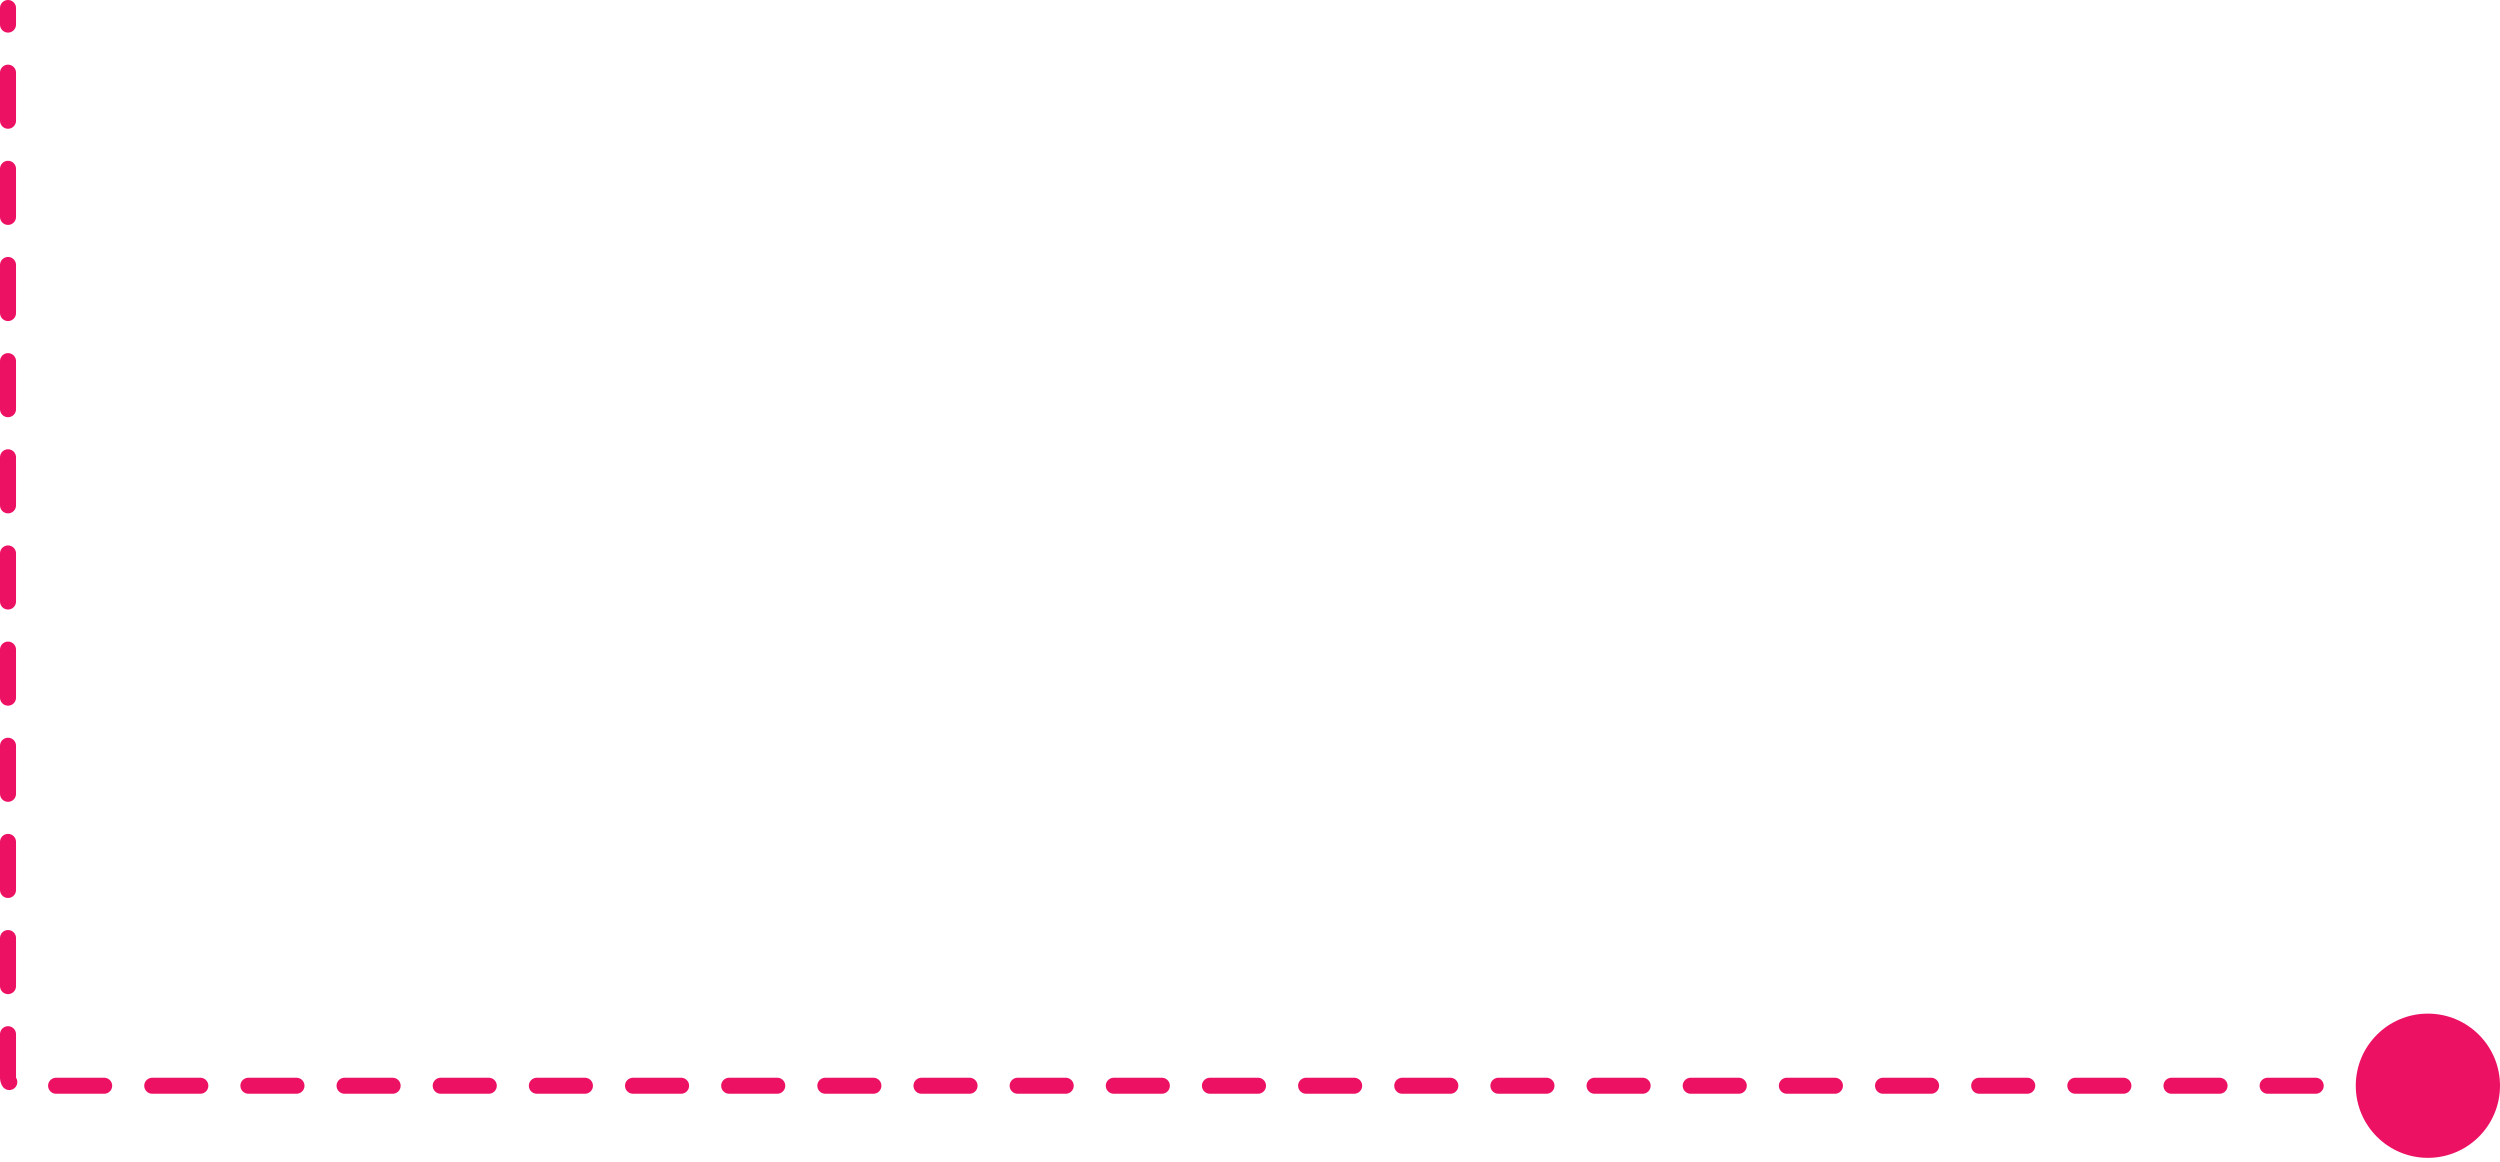
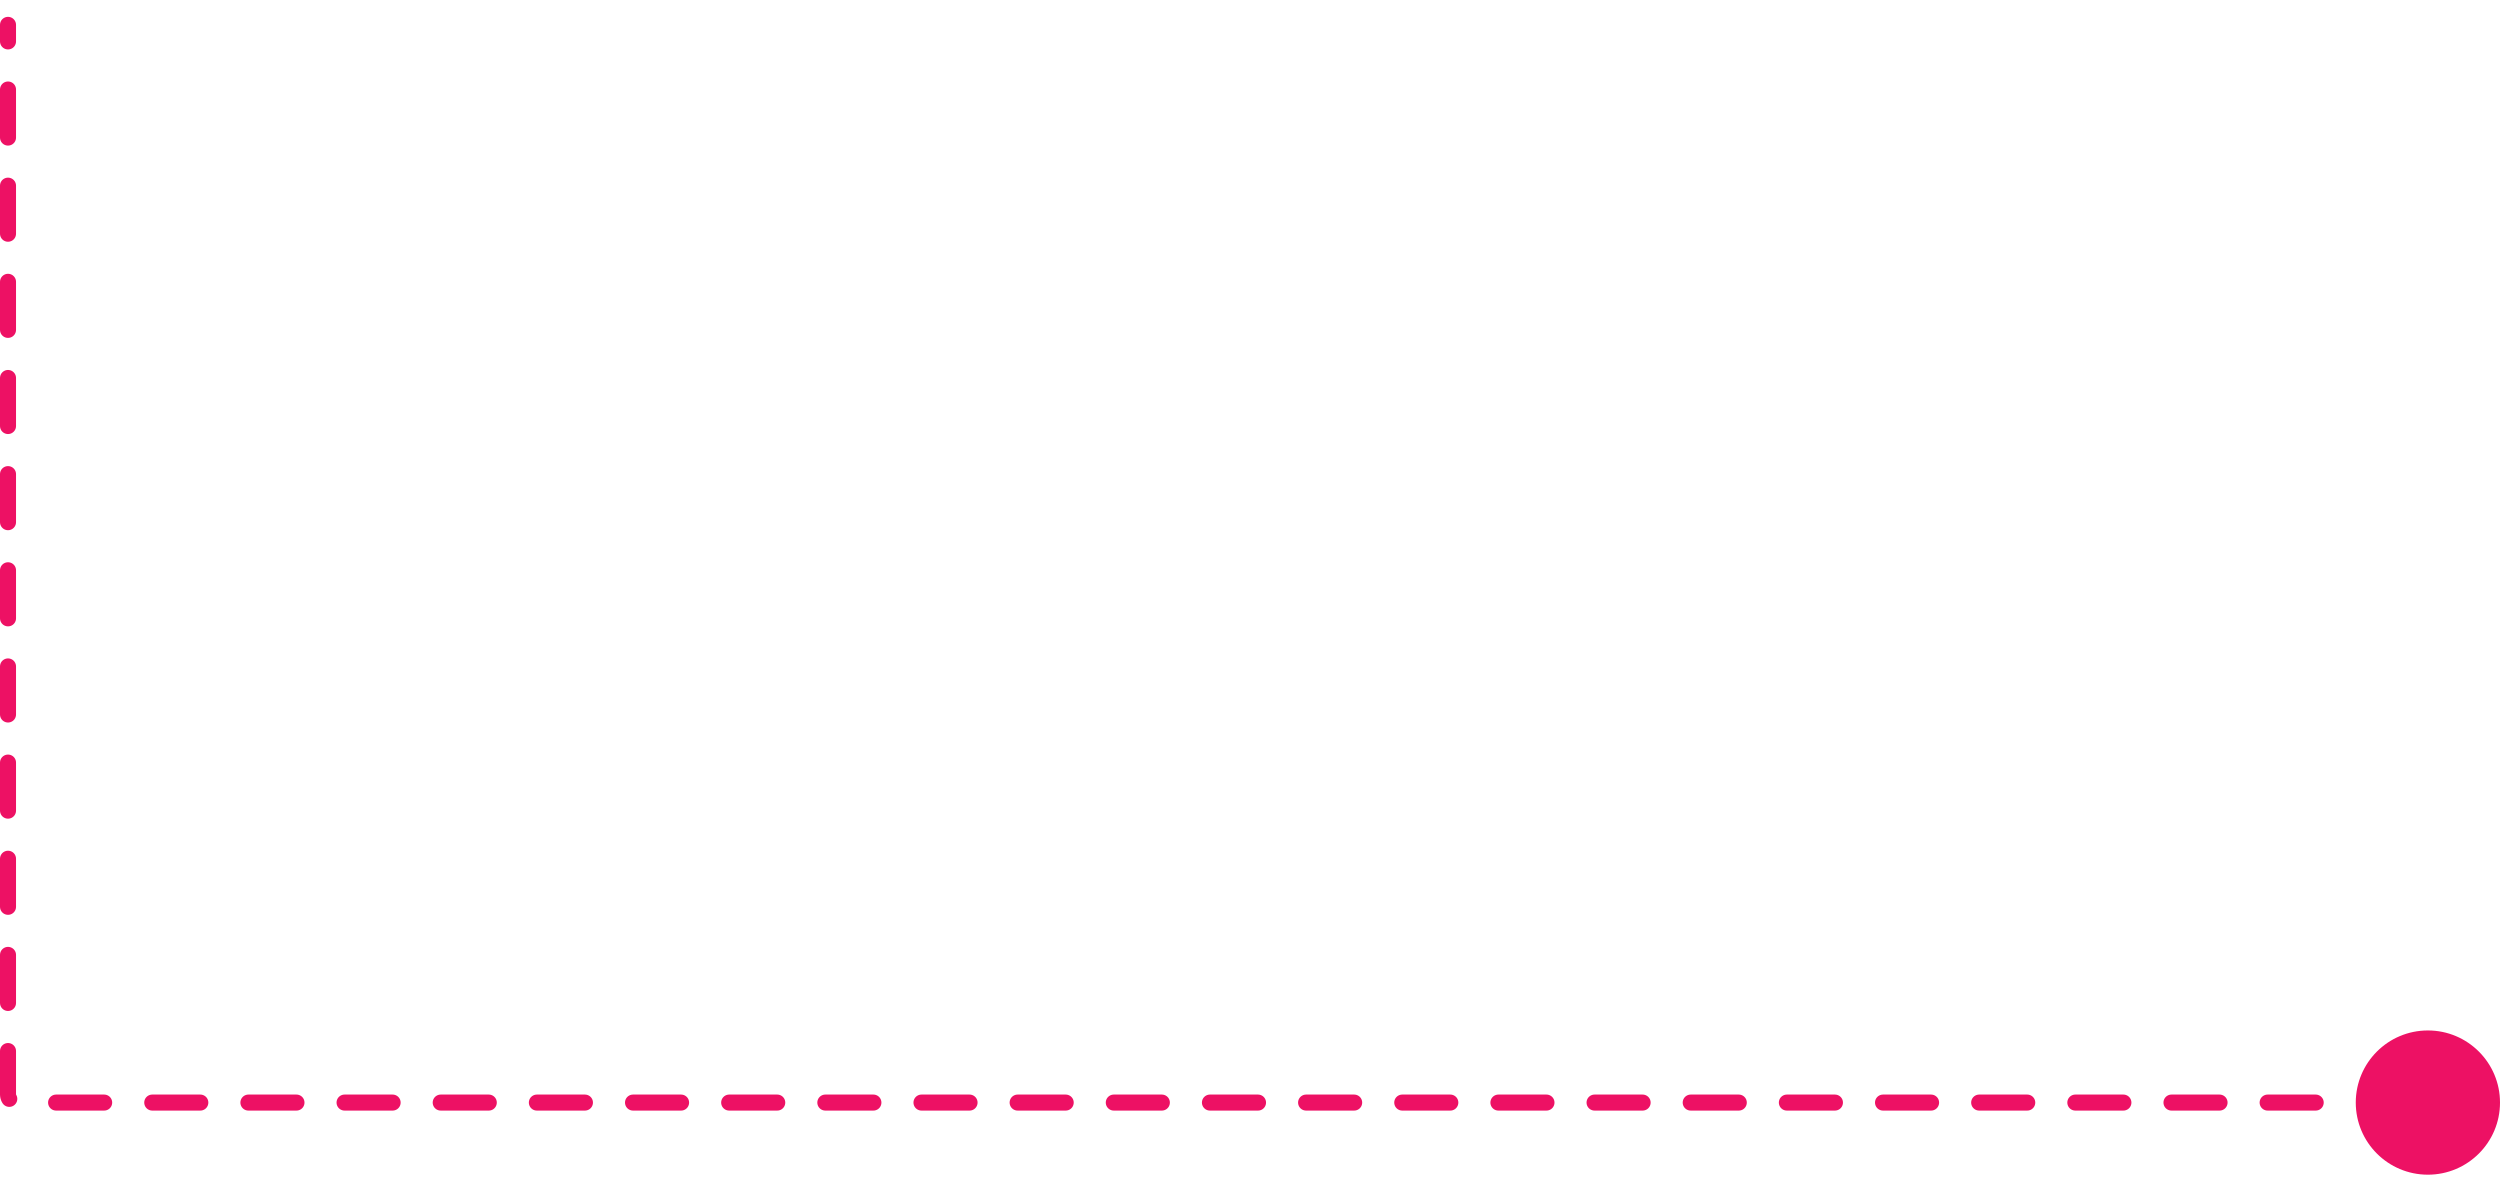
- <svg xmlns="http://www.w3.org/2000/svg" width="312" height="145" viewBox="0 0 312 145" fill="none">
+ <svg xmlns="http://www.w3.org/2000/svg" width="895" height="428" viewBox="0 0 312 145" fill="none">
  <path d="M289 135.5L2 135.5C1.448 135.5 1 135.052 1 134.5L1 1" stroke="#ED1164" stroke-width="2" stroke-linecap="round" stroke-dasharray="6 6" />
  <circle cx="303" cy="135.5" r="9" fill="#ED1164" />
</svg>
